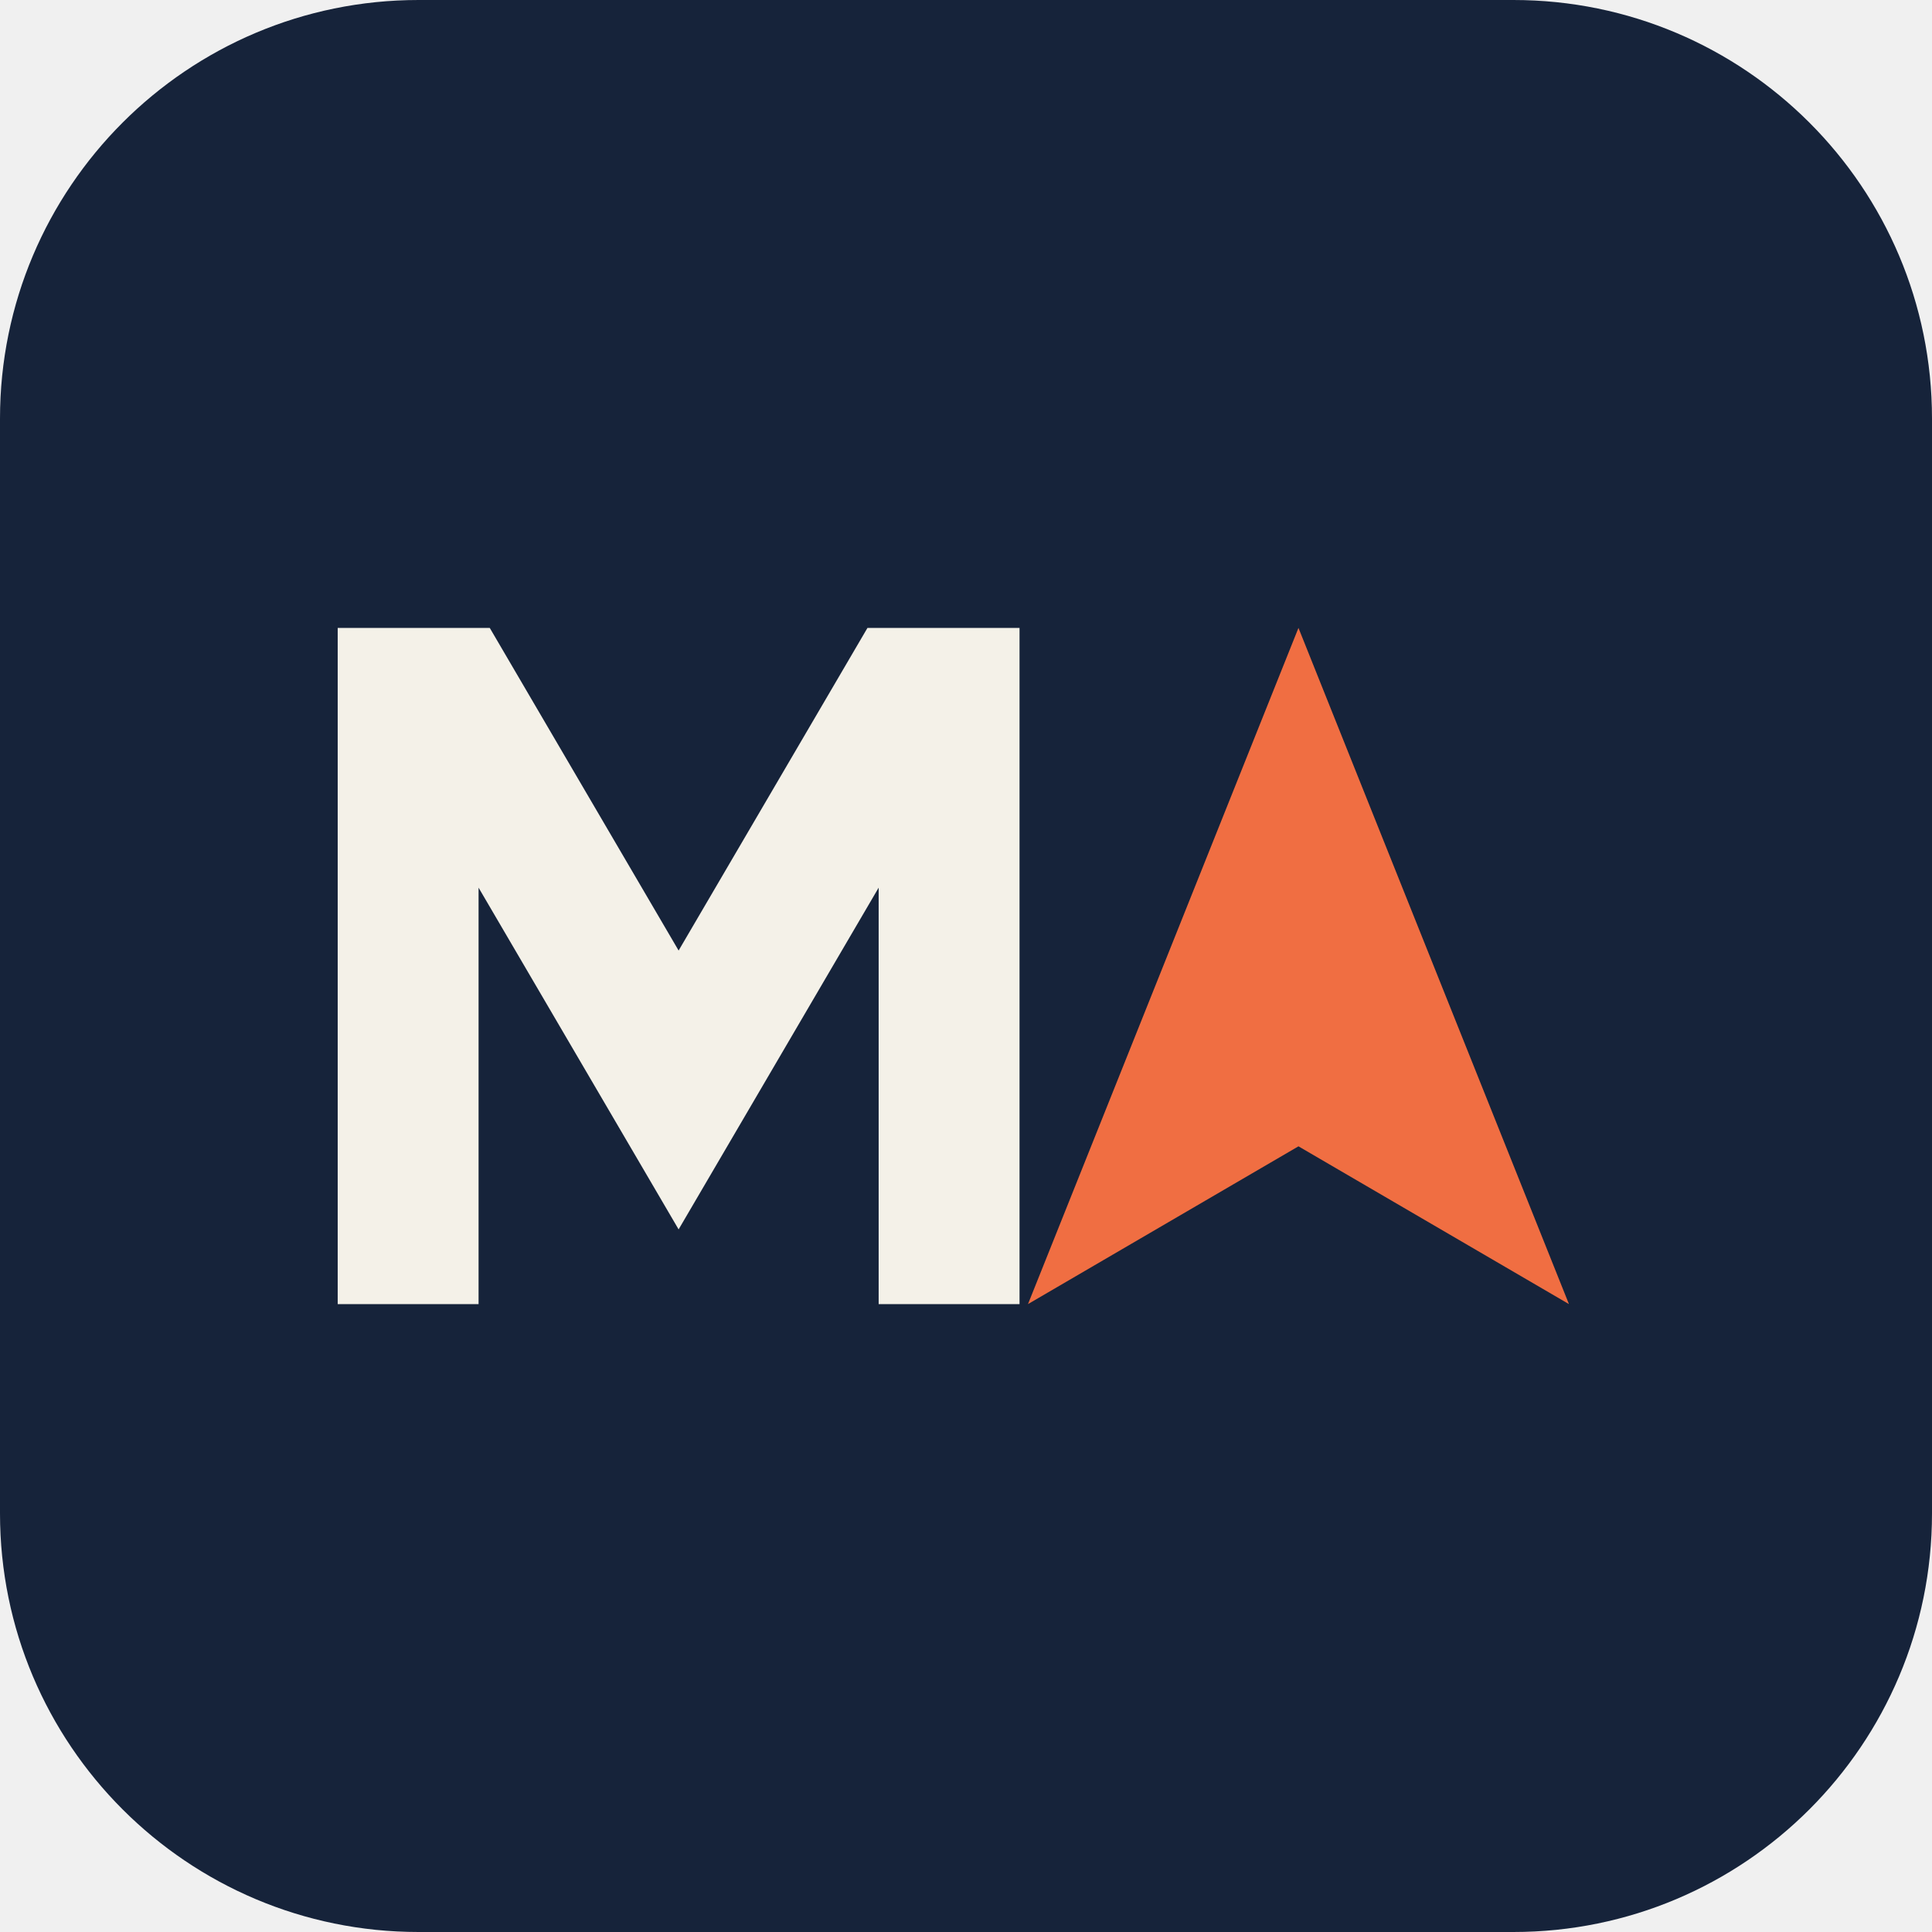
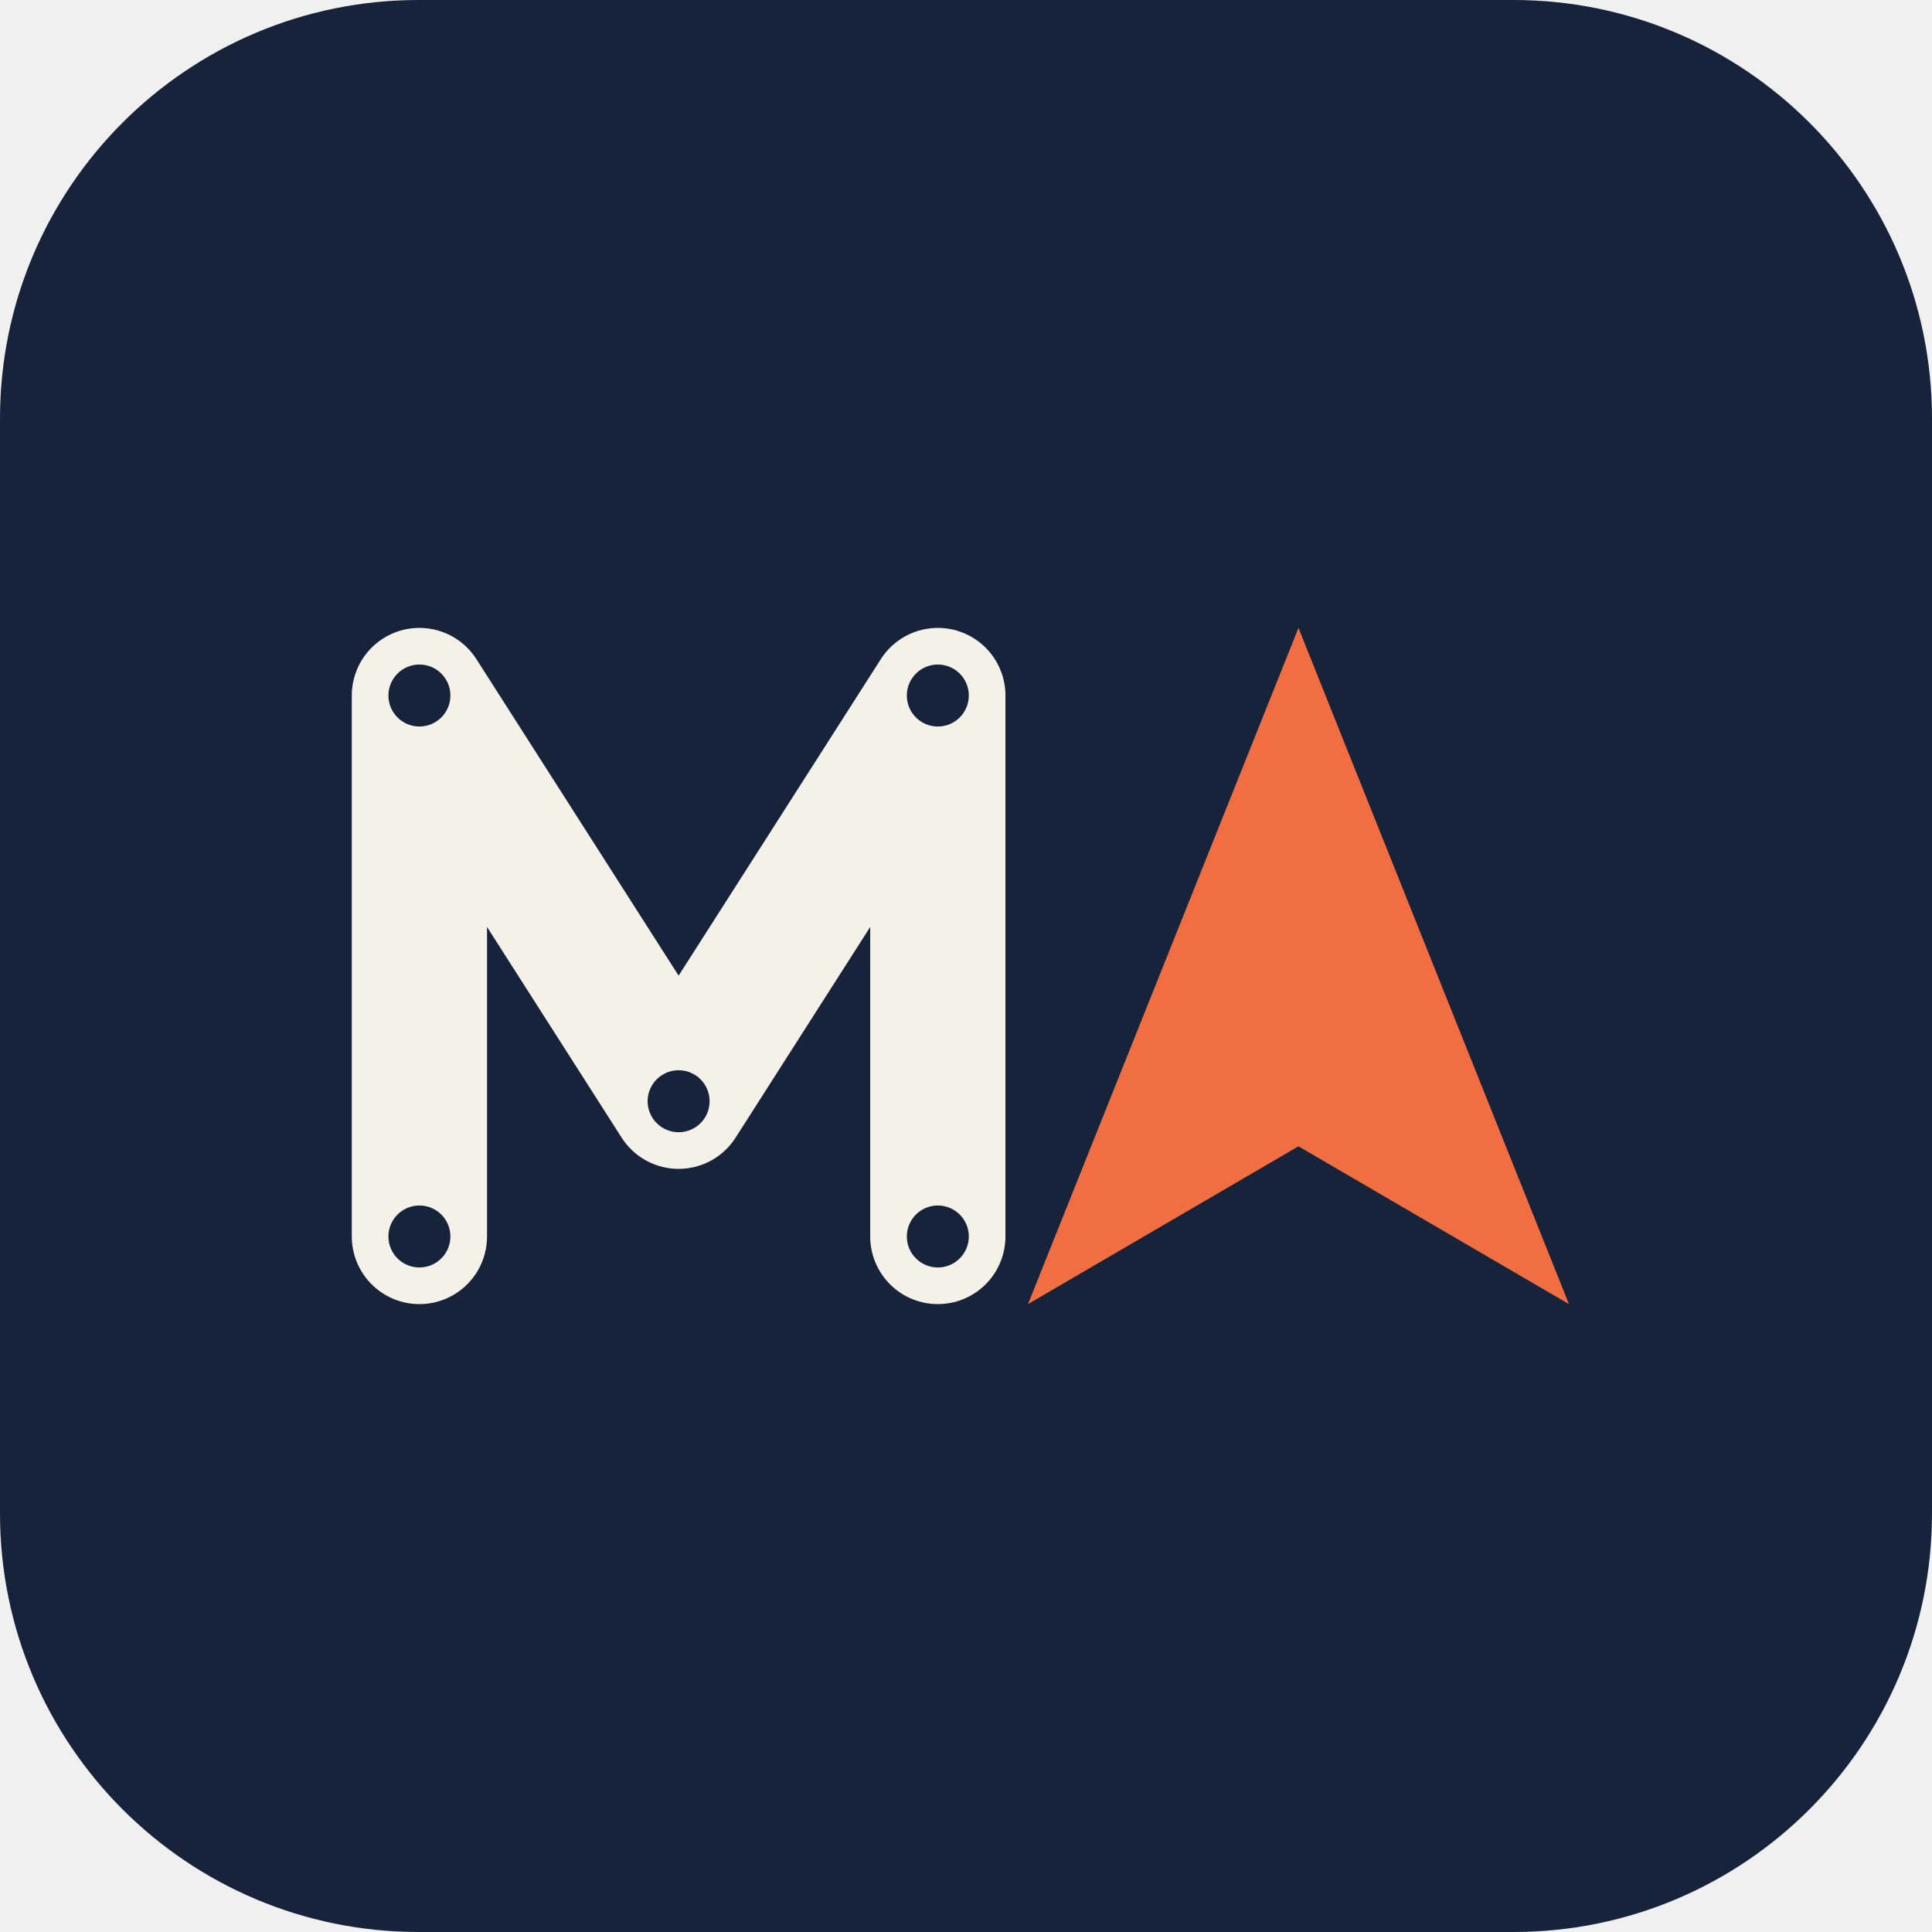
<svg xmlns="http://www.w3.org/2000/svg" viewBox="0 0 240 240" width="240" height="240" role="img" aria-label="MA monogram — Mohammed Almsitef">
  <rect width="240" height="240" rx="52" fill="#16233A" />
  <g transform="translate(40.9 78.0) scale(0.7)">
    <defs>
-       <clipPath id="cap">
-         <rect x="-20" y="0" width="160" height="120" />
-       </clipPath>
+       <mask id="pivots" maskUnits="userSpaceOnUse" x="-10" y="-10" width="140" height="140">
+         <rect x="-10" y="-10" width="140" height="140" fill="#fff" />
+         <circle cx="16" cy="108" r="5.5" fill="#000" />
+         <circle cx="16" cy="12" r="5.5" fill="#000" />
+         <circle cx="62" cy="84" r="5.5" fill="#000" />
+         <circle cx="108" cy="12" r="5.5" fill="#000" />
+         <circle cx="108" cy="108" r="5.5" fill="#000" />
+       </mask>
    </defs>
-     <path d="M14 140 V0 L62 82 L110 0 V140" fill="none" stroke="#F4F1E8" stroke-width="25" stroke-linejoin="miter" stroke-miterlimit="10" clip-path="url(#cap)" />
+     <path d="M16 108 L16 12 L62 84 L108 12 L108 108" fill="none" stroke="#F4F1E8" stroke-width="24" stroke-linejoin="round" stroke-linecap="round" mask="url(#pivots)" />
    <path d="M124 120 L172 0 L220 120 L172 92 Z" fill="#F06E42" />
  </g>
</svg>
